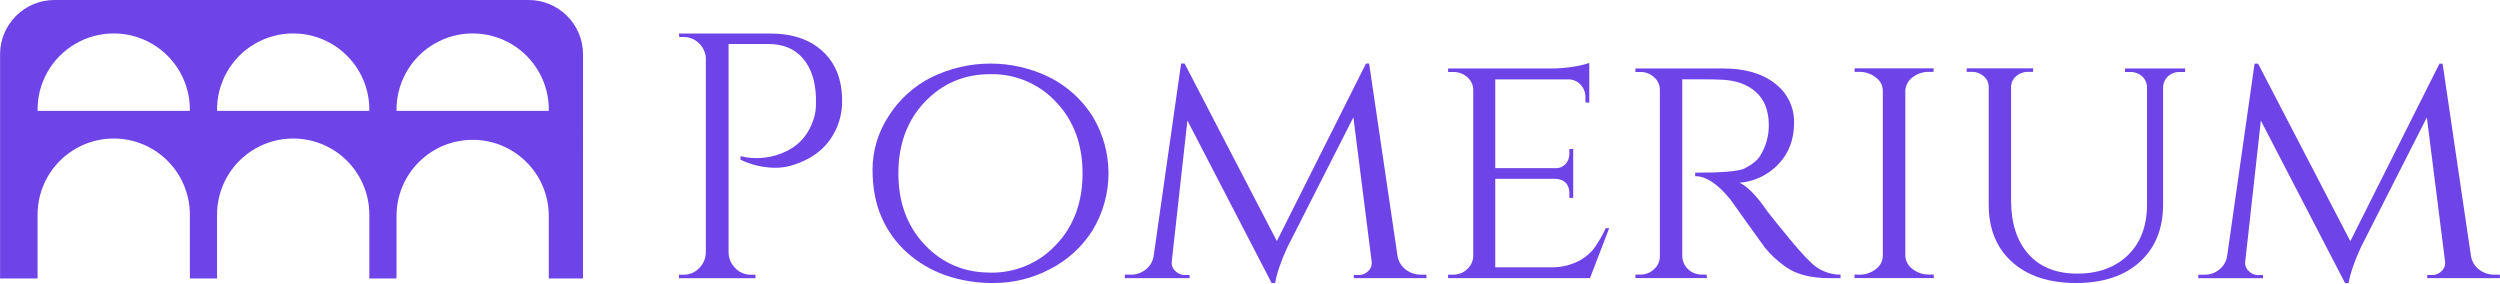
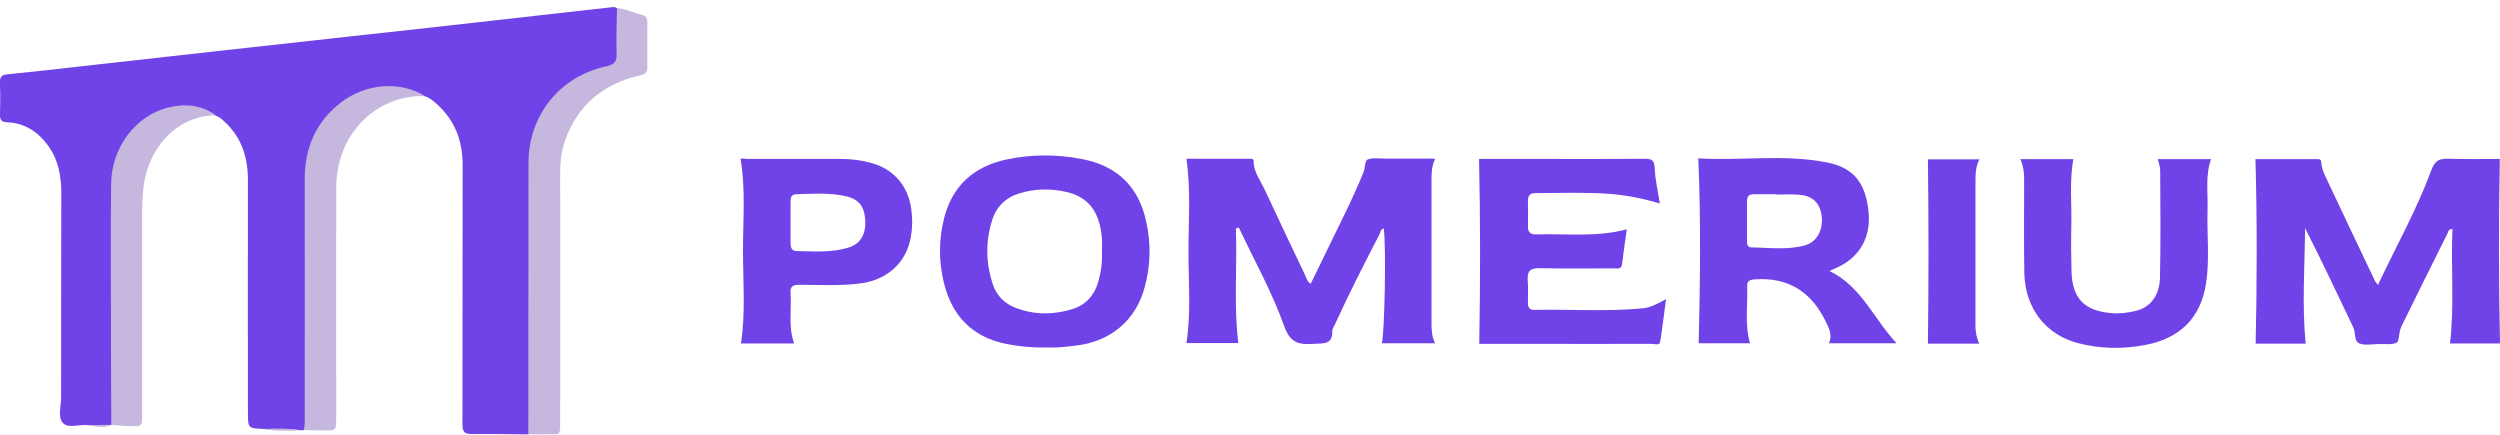
- <svg xmlns="http://www.w3.org/2000/svg" viewBox="0 0 1119.78 126.78">
-   <g fill="#6e43e8" transform="translate(-76.61 -191.46)">
-     <path d="m453.81 236.69a29.54 29.54 0 0 1 -2.81 12.83q-5.16 11.11-18.16 15.5a24.7 24.7 0 0 1 -7.82 1.57 36.4 36.4 0 0 1 -16.75-3.6v-1.57a30.48 30.48 0 0 0 21.13-2.5q8.61-4.38 11.74-14.41a20.53 20.53 0 0 0 .94-5.94v-3.45q-.31-11-5.79-17.45t-15.34-6.5h-18v93.45a10.05 10.05 0 0 0 3.05 7 9.49 9.49 0 0 0 7 2.89h2v1.57h-34.29v-1.57h2a9.49 9.49 0 0 0 7-2.89 10.05 10.05 0 0 0 3.05-7v-87.5a10.16 10.16 0 0 0 -3.28-6.49 9.61 9.61 0 0 0 -6.74-2.59h-1.87l-.16-1.56h40.85q15 0 23.64 8.06t8.61 22.15z" />
-     <path d="m493.73 226.12a60 60 0 0 1 53.06 0 48.42 48.42 0 0 1 19.21 17.46 49.2 49.2 0 0 1 0 51 48.34 48.34 0 0 1 -19.17 17.46 53.62 53.62 0 0 1 -24.73 6.18 64.2 64.2 0 0 1 -22.39-3.6 51.55 51.55 0 0 1 -16.82-10 46.19 46.19 0 0 1 -11.31-15.62q-4.15-9.24-4.15-21.68a43.65 43.65 0 0 1 7.12-23.71 48.38 48.38 0 0 1 19.18-17.49zm-2.9 75q11.82 12.45 29.35 12.44a39.06 39.06 0 0 0 29.43-12.44q11.89-12.45 11.89-32t-11.89-32a39.06 39.06 0 0 0 -29.43-12.44q-17.53 0-29.35 12.44t-11.82 32q-.01 19.54 11.82 31.98z" />
-     <path d="m713.18 314.48h2.35v1.57h-32.53v-1.41h2.35a5.71 5.71 0 0 0 4.15-1.8 4.94 4.94 0 0 0 1.48-4.3l-8.17-64.54-29.58 58.23q-4.38 9.56-5.48 16h-1.56l-37.73-72.79-7 63.09a4.92 4.92 0 0 0 1.48 4.22 5.78 5.78 0 0 0 4.31 1.88h2.19v1.41h-29v-1.57h2.35a10.42 10.42 0 0 0 8.77-4.07 9.51 9.51 0 0 0 1.87-4.85l12.21-85.62h1.57l41.32 79.52 39.92-79.52h1.41l12.68 85.93a9.58 9.58 0 0 0 3.6 6.27 11 11 0 0 0 7.04 2.35z" />
-     <path d="m727.42 314.48a8.89 8.89 0 0 0 6.34-2.42 8.31 8.31 0 0 0 2.74-5.87v-74.35a7.45 7.45 0 0 0 -2.66-5.8 9.39 9.39 0 0 0 -6.42-2.34h-2.19v-1.57h45.71a59.57 59.57 0 0 0 11.27-.94 37 37 0 0 0 6.26-1.56v17.84l-1.72-.16v-2.31a8 8 0 0 0 -2.19-5.64 7.42 7.42 0 0 0 -5.64-2.35h-32.56v39.76h26.77a6 6 0 0 0 4.77-1.88 6.84 6.84 0 0 0 1.65-4.69v-2h1.72v21.92h-1.72v-2q0-4.38-3.29-5.95a11 11 0 0 0 -2.66-.62h-27.24v39.65h24.58a26.59 26.59 0 0 0 12.13-2.51 21 21 0 0 0 7.51-5.95 53.55 53.55 0 0 0 5.25-9.07h1.56l-8.61 22.38h-63.55v-1.57z" />
-     <path d="m838.4 227h-8.29v79a8.37 8.37 0 0 0 4.38 7.36 9.4 9.4 0 0 0 4.54 1.09h2l.16 1.57h-32.06v-1.57h2.19a8.69 8.69 0 0 0 6.18-2.42 7.75 7.75 0 0 0 2.59-5.87v-74.32a7.52 7.52 0 0 0 -2.59-5.8 8.88 8.88 0 0 0 -6.18-2.34h-2.19v-1.57h39.29q14.72 0 23.24 6.73a21.46 21.46 0 0 1 8.54 17.69q0 10.95-6.89 18.31a27 27 0 0 1 -17.53 8.46q5 2.19 12.05 12.21-.17 0 5.4 6.88t8.92 10.73c2.24 2.55 4.1 4.51 5.56 5.86a18.76 18.76 0 0 0 13.3 5.48v1.57h-4.85q-12.36 0-19.41-4.85a45.75 45.75 0 0 1 -9.7-8.93q-.94-1.25-7.91-11t-7.43-10.41q-8.46-10.49-15.81-10.49v-1.56q18.32 0 22.07-1.88c3.44-1.78 5.79-3.65 7-5.64a25.44 25.44 0 0 0 3.91-13.77q0-9.56-5.63-14.72t-15.18-5.63c-2.78-.17-6.02-.17-9.67-.17z" />
-     <path d="m909.47 314.48a11.42 11.42 0 0 0 7.35-2.5 7.42 7.42 0 0 0 3.13-6v-73.83a7.42 7.42 0 0 0 -3.13-6 11.65 11.65 0 0 0 -7.51-2.5h-2v-1.57h35.37v1.57h-2a11.6 11.6 0 0 0 -7.28 2.34 8.05 8.05 0 0 0 -3.37 5.8v74.35a7.72 7.72 0 0 0 3.29 5.87 11.65 11.65 0 0 0 7.36 2.42h2l.16 1.57h-35.56v-1.57z" />
-     <path d="m1055.35 223.7h-2.35a7.22 7.22 0 0 0 -6.41 3.28 6.78 6.78 0 0 0 -1.1 3.29v52.73q0 16.29-10.41 25.75t-28.57 9.47q-18.15 0-28.64-9.39t-10.49-25.67v-52.73a6.18 6.18 0 0 0 -2.19-4.78 7.71 7.71 0 0 0 -5.32-2h-2.35v-1.57h29.74v1.57h-2.35a7.73 7.73 0 0 0 -5.32 2 6.18 6.18 0 0 0 -2.19 4.78v50.87q0 15.18 7.75 23.95t21.91 8.76q14.18 0 22.7-8.29t8.53-22.7v-52.59a6.71 6.71 0 0 0 -2.27-4.86 7.61 7.61 0 0 0 -5.24-1.87h-2.35v-1.57h26.92z" />
-     <path d="m1194 314.48h2.35v1.57h-32.56v-1.41h2.35a5.69 5.69 0 0 0 4.14-1.8 4.92 4.92 0 0 0 1.49-4.3l-8.14-64.5-29.58 58.23q-4.38 9.56-5.48 16h-1.57l-37.72-72.79-7 63.09a4.92 4.92 0 0 0 1.48 4.22 5.78 5.78 0 0 0 4.31 1.88h2.19v1.41h-29v-1.57h2.35a10.42 10.42 0 0 0 8.77-4.07 9.51 9.51 0 0 0 1.87-4.85l12.21-85.62h1.57l41.32 79.52 39.92-79.52h1.41l12.67 85.93a9.63 9.63 0 0 0 3.61 6.27 11 11 0 0 0 7.04 2.31z" />
-     <path d="m337.76 215.82a24.36 24.36 0 0 0 -24.36-24.36h-212.4a24.36 24.36 0 0 0 -24.36 24.36v100.37h16.8v-28a34.11 34.11 0 1 1 68.21 0v28h12.18v-28a34.11 34.11 0 1 1 68.21 0v28h12.18v-28a34.1 34.1 0 1 1 68.2 0v28h15.33zm-244.32 25.31a34.11 34.11 0 1 1 68.21 0zm80.39 0a34.11 34.11 0 1 1 68.21 0zm80.39 0a34.11 34.11 0 1 1 68.21 0z" />
+ <svg xmlns="http://www.w3.org/2000/svg" width="161" height="28" viewBox="0 0 161 28" fill="none">
+   <g clip-path="url(#clip0)">
+     <path d="M5.71 27.38C5.139 27.307 4.373 27.623 4.033 27.222C3.705 26.833 3.948 26.092 3.936 25.508C3.936 21.158 3.936 16.808 3.948 12.446C3.948 11.352 3.766 10.307 3.11 9.396C2.478 8.521 1.627 7.926 0.485 7.877C0.084 7.865 -0.013 7.719 -0.001 7.343C0.023 6.674 0.023 6.006 -0.001 5.338C-0.013 4.998 0.072 4.827 0.437 4.791C2.369 4.597 4.301 4.378 6.22 4.159C8.979 3.855 11.725 3.539 14.483 3.236C17.193 2.932 19.902 2.64 22.624 2.336C25.297 2.045 27.971 1.753 30.644 1.449C33.596 1.121 36.549 0.781 39.502 0.453C39.575 0.441 39.648 0.49 39.721 0.514C39.964 0.733 40.012 1.024 40.024 1.34C40.024 2.008 40.036 2.677 40.024 3.345C40 4.232 39.915 4.341 39.077 4.572C38.347 4.767 37.643 5.01 37.023 5.447C35.273 6.662 34.338 8.327 34.326 10.466C34.301 15.909 34.326 21.341 34.313 26.784C34.313 27.197 34.411 27.647 34.022 27.975C32.807 27.963 31.592 27.939 30.377 27.951C29.878 27.963 29.781 27.768 29.781 27.319C29.793 21.754 29.781 16.189 29.793 10.623C29.793 9.056 29.295 7.744 28.116 6.687C27.886 6.492 27.667 6.286 27.363 6.2C26.44 6.006 25.516 5.8 24.568 5.909C22.284 6.164 20.303 8.084 20.012 10.356C19.915 11.073 19.866 11.802 19.866 12.531C19.878 17.221 19.878 21.912 19.866 26.602C19.866 26.991 19.975 27.428 19.55 27.708C19.477 27.708 19.416 27.708 19.343 27.708C18.566 27.586 17.788 27.744 17.011 27.623C15.966 27.586 15.966 27.586 15.966 26.553C15.966 21.559 15.953 16.565 15.966 11.583C15.966 10.004 15.479 8.655 14.228 7.634C14.118 7.549 13.985 7.488 13.863 7.428C12.6 7.136 11.324 6.881 10.097 7.537C8.371 8.436 7.508 9.931 7.484 11.863C7.448 16.517 7.472 21.158 7.472 25.812C7.472 26.116 7.472 26.42 7.46 26.723C7.448 26.979 7.387 27.197 7.168 27.367C6.682 27.477 6.196 27.428 5.71 27.38Z" fill="#6f43e7" />
+     <path d="M79.589 14.707C79.686 17.162 79.443 19.616 79.747 22.095C78.677 22.095 77.535 22.095 76.405 22.095C76.709 20.151 76.539 18.183 76.539 16.214C76.539 14.246 76.697 12.265 76.405 10.224C77.718 10.224 79.127 10.224 80.524 10.224C80.622 10.224 80.731 10.224 80.731 10.37C80.731 11.074 81.168 11.621 81.448 12.216C82.311 14.063 83.186 15.91 84.06 17.745C84.145 17.915 84.17 18.134 84.413 18.268C84.729 17.624 85.032 17.004 85.336 16.372C86.175 14.622 87.074 12.909 87.803 11.111C87.912 10.843 87.888 10.382 88.058 10.284C88.35 10.139 88.763 10.212 89.127 10.212C90.184 10.212 91.229 10.212 92.287 10.212C92.323 10.212 92.359 10.236 92.42 10.248C92.201 10.673 92.189 11.147 92.189 11.609C92.189 14.671 92.189 17.721 92.189 20.783C92.189 21.22 92.201 21.67 92.42 22.107C91.254 22.107 90.124 22.107 88.994 22.107C89.176 21.269 89.273 15.862 89.115 14.72C88.909 14.744 88.909 14.938 88.848 15.072C87.864 16.968 86.891 18.875 86.004 20.819C85.932 20.989 85.798 21.16 85.798 21.317C85.822 22.241 85.19 22.095 84.595 22.144C83.647 22.205 83.088 22.107 82.687 20.965C81.91 18.79 80.767 16.749 79.783 14.659C79.71 14.695 79.65 14.695 79.589 14.707Z" fill="#6f43e7" />
+     <path d="M153.138 18.353C154.317 15.85 155.641 13.504 156.565 10.989C156.82 10.297 157.112 10.211 157.707 10.224C158.837 10.26 159.967 10.236 160.988 10.236C160.915 14.197 160.915 18.134 161 22.119C160.016 22.119 158.898 22.119 157.78 22.119C158.072 19.677 157.829 17.21 157.938 14.744C157.683 14.744 157.683 14.902 157.634 14.999C156.699 16.882 155.763 18.754 154.84 20.637C154.742 20.831 154.633 21.038 154.572 21.245C154.487 21.524 154.499 21.998 154.341 22.071C154.013 22.217 153.6 22.144 153.211 22.156C152.786 22.156 152.312 22.265 151.948 22.119C151.583 21.974 151.717 21.427 151.547 21.075C150.526 18.948 149.53 16.809 148.448 14.695C148.424 17.174 148.242 19.628 148.485 22.132C147.427 22.132 146.285 22.132 145.265 22.132C145.35 18.195 145.362 14.246 145.252 10.248C146.48 10.248 147.865 10.248 149.25 10.248C149.42 10.248 149.481 10.284 149.493 10.479C149.517 10.758 149.602 11.038 149.724 11.293C150.793 13.577 151.887 15.85 152.968 18.134C152.993 18.158 153.041 18.207 153.138 18.353Z" fill="#6f43e7" />
+     <path d="M95.251 10.236C96.369 10.236 97.633 10.236 98.909 10.236C101.23 10.236 103.563 10.248 105.884 10.224C106.357 10.224 106.54 10.296 106.564 10.831C106.588 11.572 106.771 12.301 106.892 13.103C105.738 12.763 104.62 12.544 103.478 12.472C101.947 12.374 100.403 12.435 98.872 12.435C98.544 12.435 98.399 12.593 98.399 12.921C98.411 13.468 98.411 14.015 98.399 14.562C98.386 14.963 98.569 15.108 98.945 15.096C100.877 15.035 102.822 15.291 104.766 14.768C104.656 15.534 104.547 16.263 104.462 17.004C104.425 17.356 104.17 17.283 103.964 17.283C102.36 17.283 100.768 17.308 99.164 17.271C98.532 17.259 98.338 17.478 98.386 18.073C98.423 18.559 98.399 19.045 98.399 19.531C98.399 19.786 98.496 19.956 98.787 19.956C101.108 19.908 103.441 20.078 105.762 19.859C106.297 19.811 106.758 19.556 107.293 19.264C107.159 20.224 107.062 21.123 106.916 21.998C106.868 22.277 106.576 22.144 106.406 22.144C103.794 22.156 101.181 22.144 98.581 22.144C97.427 22.144 96.284 22.144 95.264 22.144C95.337 18.158 95.337 14.209 95.251 10.236Z" fill="#6f43e7" />
+     <path d="M130.112 10.248C131.267 10.248 132.397 10.248 133.527 10.248C133.259 11.67 133.43 13.116 133.393 14.55C133.369 15.522 133.381 16.494 133.405 17.466C133.454 19.215 134.219 20.005 135.933 20.163C136.479 20.212 137.026 20.151 137.561 20.017C138.472 19.799 139.08 19.033 139.104 17.867C139.153 15.558 139.128 13.261 139.116 10.953C139.116 10.722 139.019 10.491 138.958 10.248C140.088 10.248 141.218 10.248 142.397 10.248C142.008 11.305 142.202 12.399 142.166 13.468C142.117 15.06 142.312 16.664 142.069 18.256C141.729 20.467 140.392 21.779 138.205 22.205C136.735 22.496 135.264 22.472 133.818 22.095C131.728 21.548 130.416 19.835 130.367 17.587C130.331 15.643 130.355 13.699 130.355 11.767C130.367 11.244 130.331 10.746 130.112 10.248Z" fill="#6f43e7" />
+     <path d="M34.023 27.964C34.023 22.143 34.035 16.323 34.035 10.491C34.035 7.429 36.052 4.913 39.053 4.269C39.539 4.16 39.721 3.99 39.709 3.479C39.673 2.495 39.721 1.499 39.733 0.515C40.304 0.575 40.815 0.831 41.362 0.964C41.629 1.025 41.702 1.219 41.69 1.462C41.69 2.41 41.678 3.37 41.69 4.318C41.702 4.78 41.398 4.816 41.07 4.889C38.834 5.448 37.242 6.748 36.428 8.935C36.173 9.628 36.076 10.345 36.076 11.074C36.088 16.457 36.076 21.84 36.076 27.222C36.076 28 36.076 28 35.286 27.964C34.873 27.976 34.448 27.976 34.023 27.964Z" fill="#C5B7DD" />
+     <path d="M19.551 27.696C19.648 27.417 19.624 27.137 19.624 26.858C19.624 21.754 19.636 16.651 19.624 11.548C19.624 9.531 20.328 7.878 21.92 6.626C23.536 5.363 25.772 5.193 27.376 6.189C24.448 6.08 21.665 8.4 21.653 12.107C21.641 17.04 21.653 21.961 21.653 26.894C21.653 27.733 21.653 27.733 20.827 27.721C20.401 27.708 19.976 27.708 19.551 27.696Z" fill="#C5B7DD" />
+     <path d="M7.169 27.356C7.157 25.108 7.145 22.872 7.145 20.624C7.145 17.696 7.12 14.755 7.157 11.827C7.181 9.494 8.749 7.416 10.875 6.918C11.932 6.663 12.965 6.748 13.888 7.416C11.155 7.501 9.563 9.725 9.259 11.9C9.174 12.544 9.15 13.188 9.15 13.832C9.162 18.109 9.15 22.398 9.15 26.675C9.15 27.465 9.15 27.465 8.384 27.441C7.983 27.441 7.582 27.392 7.169 27.356Z" fill="#C5B7DD" />
+     <path d="M127.463 22.131C126.26 22.131 125.142 22.131 124.158 22.131C124.207 18.17 124.207 14.233 124.158 10.26C125.142 10.26 126.285 10.26 127.475 10.26C127.208 10.77 127.22 11.317 127.22 11.851C127.22 14.768 127.22 17.684 127.22 20.6C127.208 21.111 127.22 21.609 127.463 22.131Z" fill="#6f43e7" />
+     <path d="M17.011 27.624C17.789 27.587 18.567 27.575 19.344 27.709C18.567 27.758 17.777 27.782 17.011 27.624Z" fill="#C5B7DD" />
+     <path d="M5.711 27.381C6.197 27.369 6.683 27.369 7.169 27.356C6.695 27.612 6.197 27.466 5.711 27.381Z" fill="#C5B7DD" />
+     <path d="M122.141 22.107C120.683 20.564 119.893 18.45 117.816 17.453C117.998 17.368 118.107 17.32 118.216 17.271C119.699 16.639 120.477 15.351 120.343 13.747C120.185 11.852 119.432 10.819 117.682 10.466C114.887 9.907 112.044 10.369 109.371 10.199C109.541 14.209 109.492 18.146 109.395 22.107C110.416 22.107 111.558 22.107 112.7 22.107C112.348 20.868 112.566 19.628 112.518 18.401C112.506 18.049 112.773 18 113.064 17.988C115.191 17.854 116.698 18.802 117.658 20.868C117.852 21.268 117.986 21.669 117.779 22.107C119.261 22.107 120.707 22.107 122.141 22.107ZM116.236 15.801C115.106 16.116 113.952 15.946 112.797 15.934C112.518 15.934 112.506 15.703 112.506 15.497C112.506 14.646 112.506 13.796 112.506 12.957C112.506 12.653 112.627 12.508 112.931 12.508C113.417 12.508 113.903 12.508 114.389 12.508C114.389 12.52 114.389 12.532 114.389 12.532C114.899 12.532 115.397 12.496 115.896 12.544C116.758 12.617 117.22 13.103 117.317 13.929C117.415 14.816 117.014 15.582 116.236 15.801Z" fill="#6f43e7" />
+     <path d="M73.793 14.172C73.282 11.936 71.861 10.648 69.637 10.235C68.033 9.931 66.417 9.931 64.813 10.272C62.711 10.721 61.314 11.973 60.791 14.087C60.451 15.46 60.451 16.857 60.791 18.23C61.314 20.345 62.602 21.694 64.777 22.143C65.615 22.313 66.454 22.398 67.377 22.374C67.985 22.41 68.641 22.337 69.309 22.253C71.533 21.985 73.149 20.636 73.72 18.486C74.109 17.064 74.133 15.618 73.793 14.172ZM70.731 18.145C70.476 19.02 69.929 19.64 69.054 19.907C67.839 20.284 66.624 20.284 65.433 19.834C64.692 19.555 64.169 19.032 63.926 18.279C63.489 16.942 63.465 15.582 63.878 14.233C64.145 13.334 64.74 12.738 65.627 12.459C66.636 12.143 67.669 12.131 68.677 12.362C70.111 12.69 70.816 13.65 70.962 15.326C70.986 15.606 70.962 15.898 70.962 16.177C70.998 16.845 70.913 17.501 70.731 18.145Z" fill="#6f43e7" />
+     <path d="M58.689 13.492C58.495 11.998 57.583 10.904 56.137 10.503C55.493 10.321 54.837 10.236 54.157 10.236C52.152 10.236 50.147 10.236 48.142 10.236C47.972 10.236 47.79 10.175 47.692 10.236C48.033 12.253 47.838 14.234 47.85 16.202C47.85 18.171 48.02 20.151 47.717 22.12C48.835 22.12 49.965 22.12 51.143 22.12C50.754 21.026 50.985 19.969 50.912 18.924C50.876 18.474 51.01 18.341 51.471 18.341C52.808 18.341 54.145 18.426 55.469 18.244C57.134 18.013 58.361 16.919 58.653 15.291C58.762 14.695 58.774 14.1 58.689 13.492ZM54.703 15.923C53.586 16.287 52.431 16.19 51.277 16.166C50.961 16.154 50.912 15.898 50.912 15.631C50.912 15.181 50.912 14.744 50.912 14.294C50.912 13.845 50.912 13.407 50.912 12.958C50.912 12.715 50.973 12.508 51.277 12.508C52.383 12.484 53.501 12.387 54.594 12.666C55.335 12.861 55.675 13.347 55.724 14.185C55.773 15.06 55.42 15.692 54.703 15.923Z" fill="#6f43e7" />
  </g>
+   <defs>
+     <clipPath id="clip0">
+       <rect width="161" height="27.546" fill="#6f43e7" transform="translate(0 0.454102)" />
+     </clipPath>
+   </defs>
</svg>
